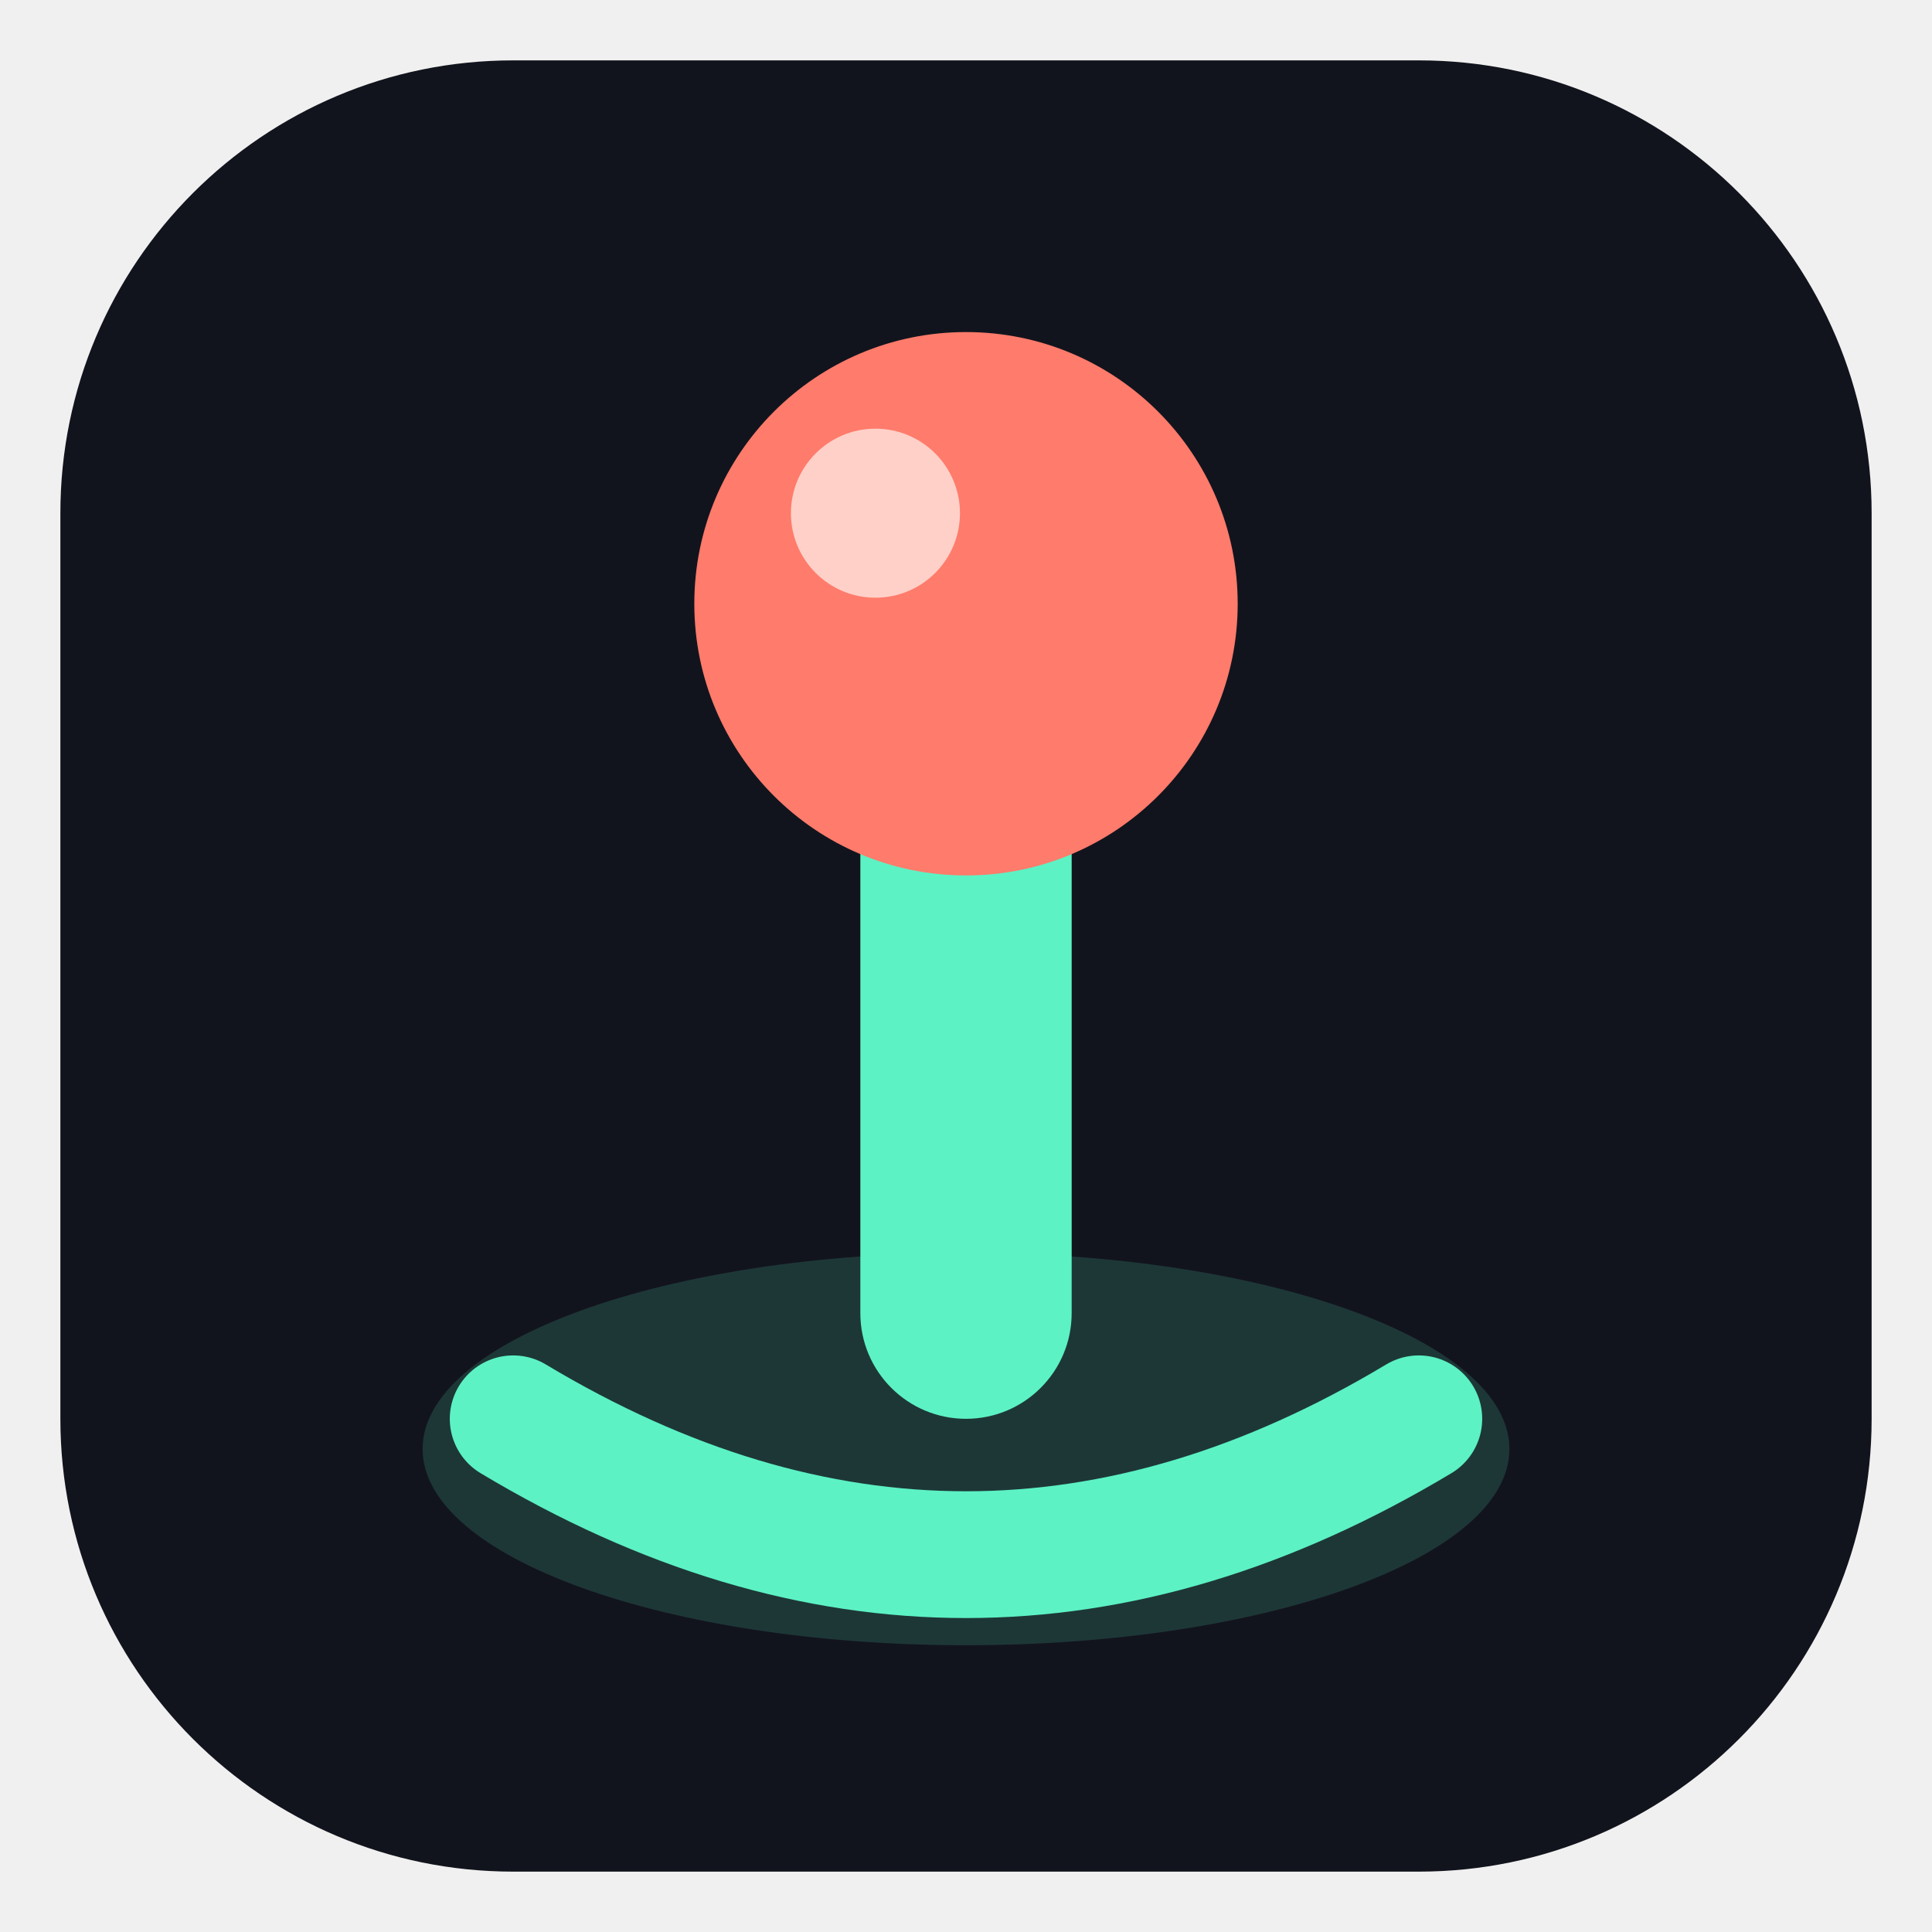
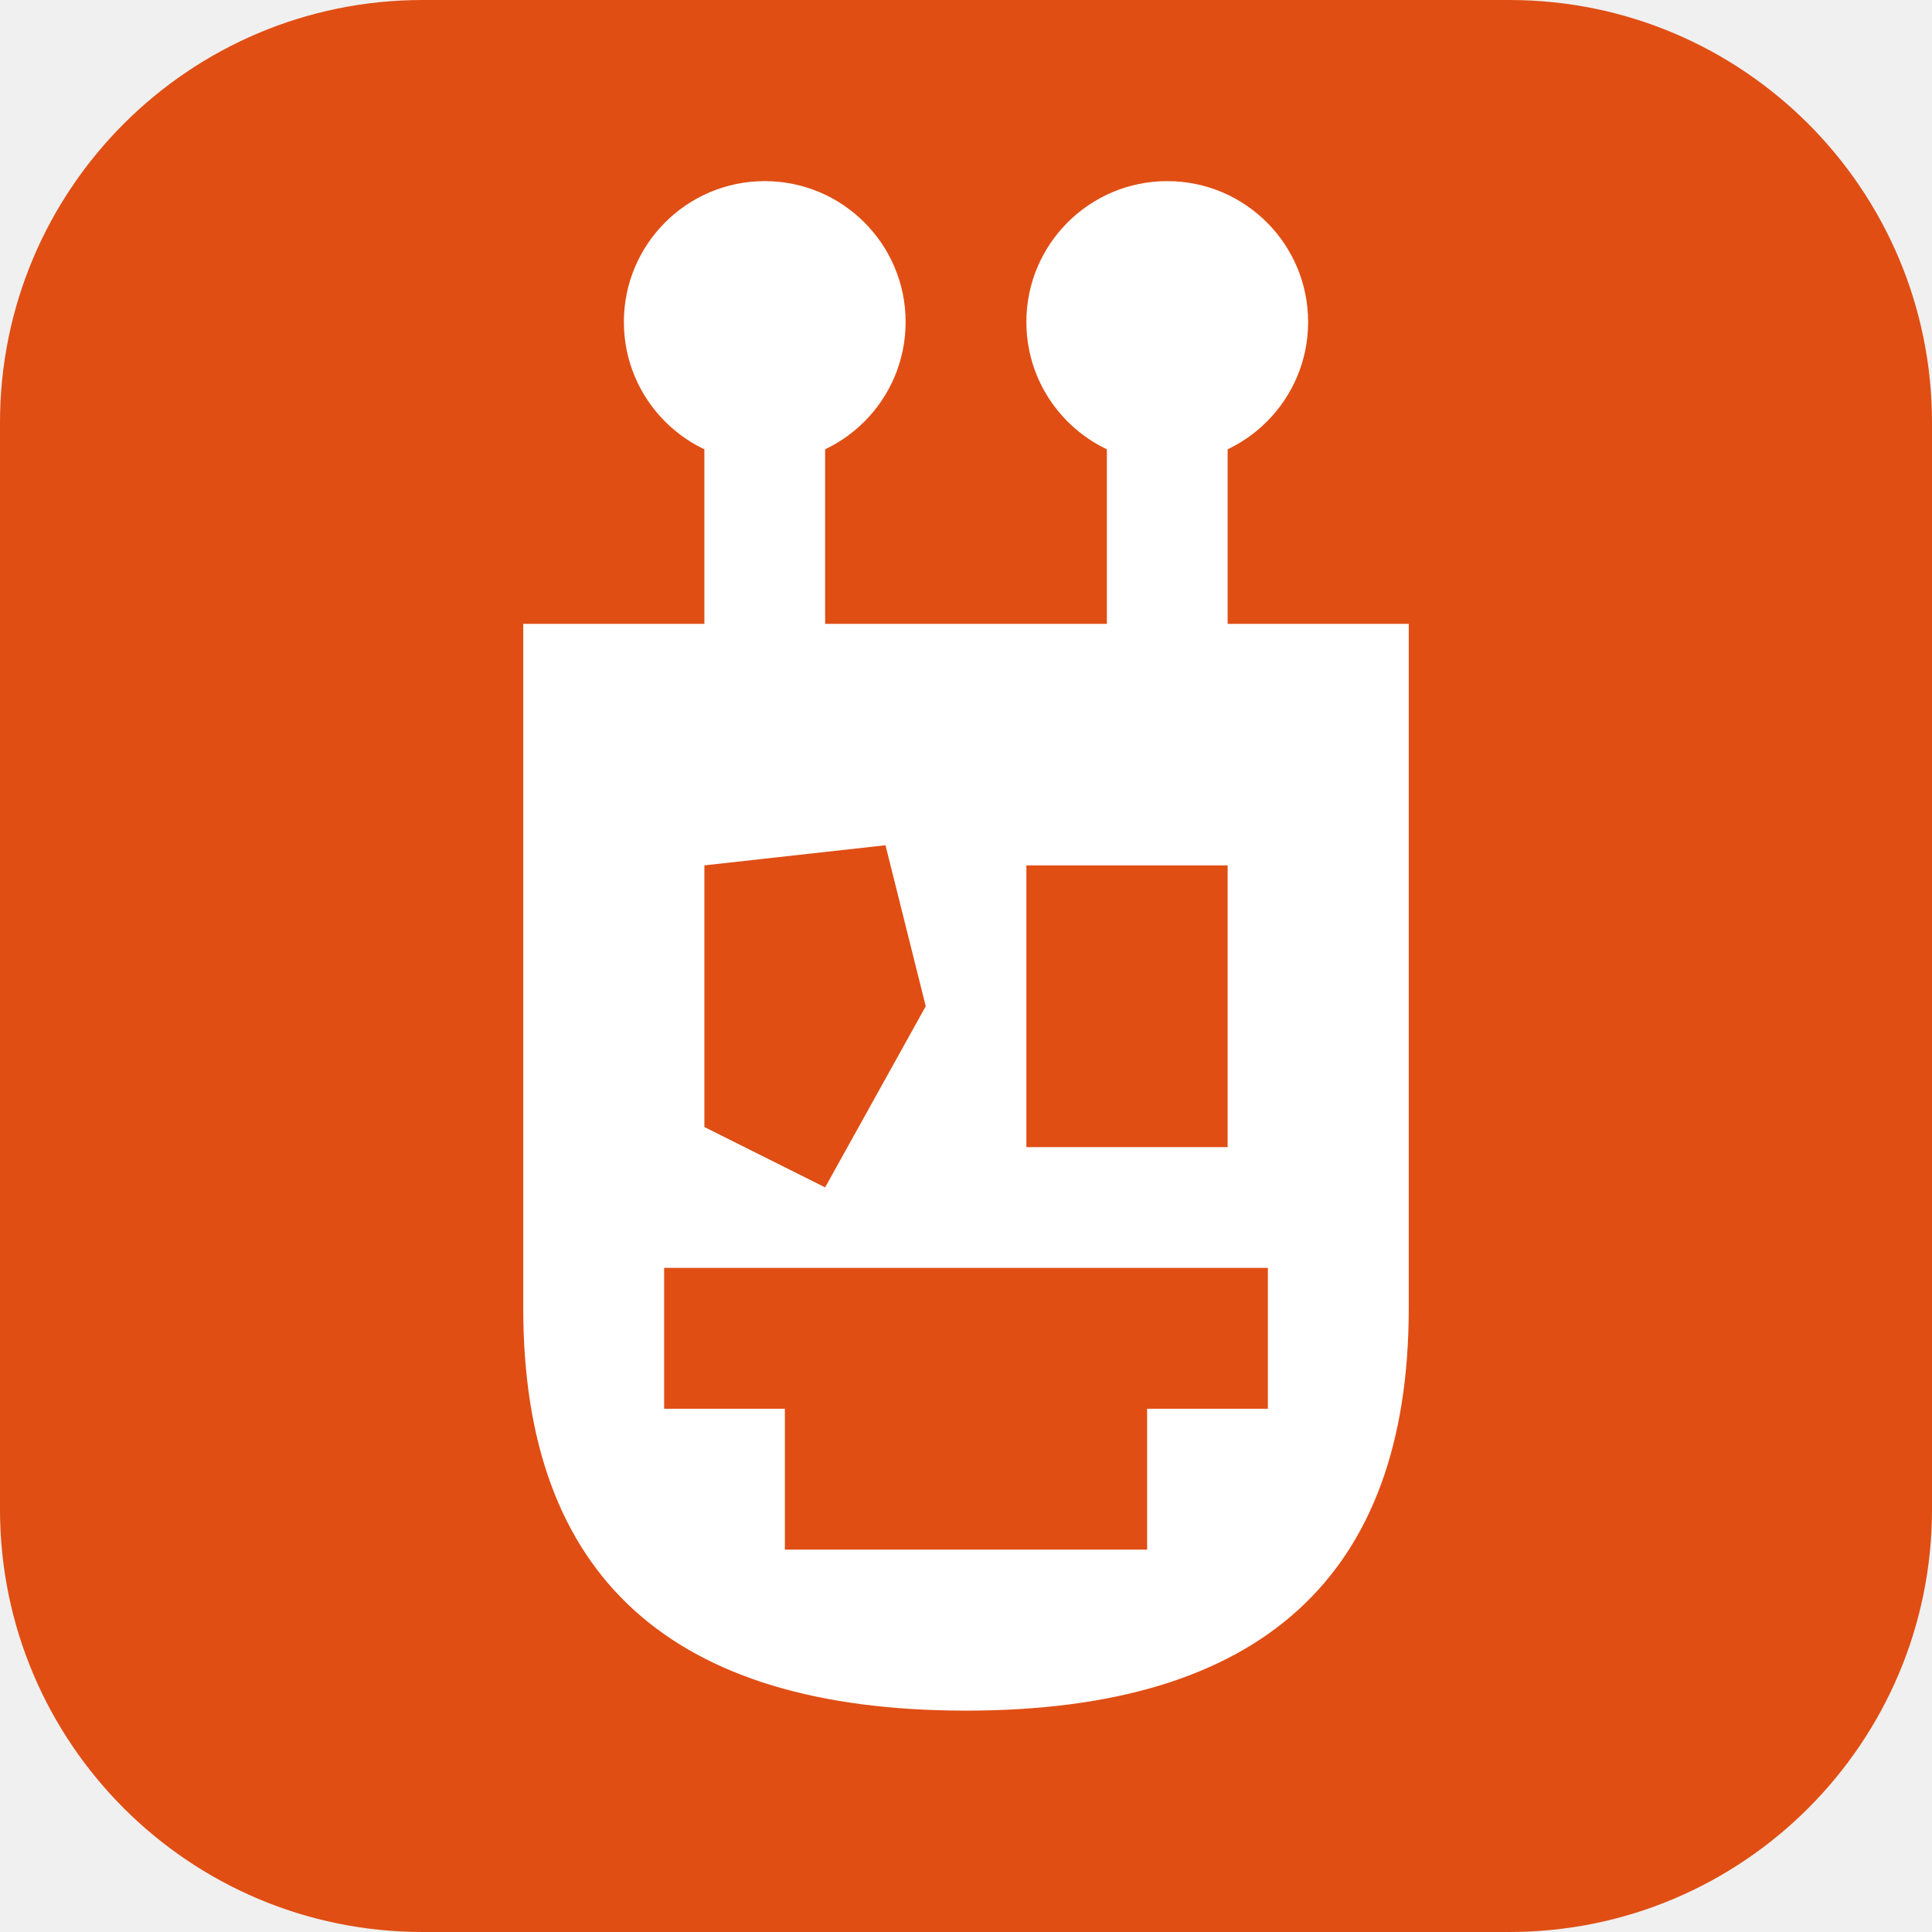
- <svg xmlns="http://www.w3.org/2000/svg" viewBox="0 0 64 64">
-   <rect x="2" y="2" width="60" height="60" rx="15" fill="#12141d" />
-   <ellipse cx="32" cy="48" rx="18" ry="6.5" fill="#5cf2c4" opacity="0.16" />
-   <path d="M17 47 q15 9 30 0" stroke="#5cf2c4" stroke-width="4.2" fill="none" stroke-linecap="round" />
-   <rect x="28.5" y="23" width="7" height="24" rx="3.5" fill="#5cf2c4" />
-   <circle cx="32" cy="20" r="9" fill="#ff7b6b" />
-   <circle cx="29" cy="17" r="2.8" fill="#ffd0c8" />
+ <svg xmlns="http://www.w3.org/2000/svg" viewBox="12 -3 96 96" width="96" height="96">
+   <rect x="12" y="-3" width="96" height="96" rx="21" fill="#E04E14" />
+   <g fill="#fff">
+     <rect x="47" y="18" width="6" height="14" />
+     <rect x="67" y="18" width="6" height="14" />
+     <path d="M38 28H82V62Q82 82 60 82Q38 82 38 62Z" />
+   </g>
+   <circle cx="50" cy="13" r="7" fill="#fff" />
+   <circle cx="70" cy="13" r="7" fill="#fff" />
+   <g fill="#E04E14">
+     <path d="M47 40L56 39L58 47L53 56L47 53Z" />
+     <rect x="63" y="40" width="10" height="14" />
+     <path d="M45 60H75V67H69V74H51V67H45Z" />
+   </g>
</svg>
